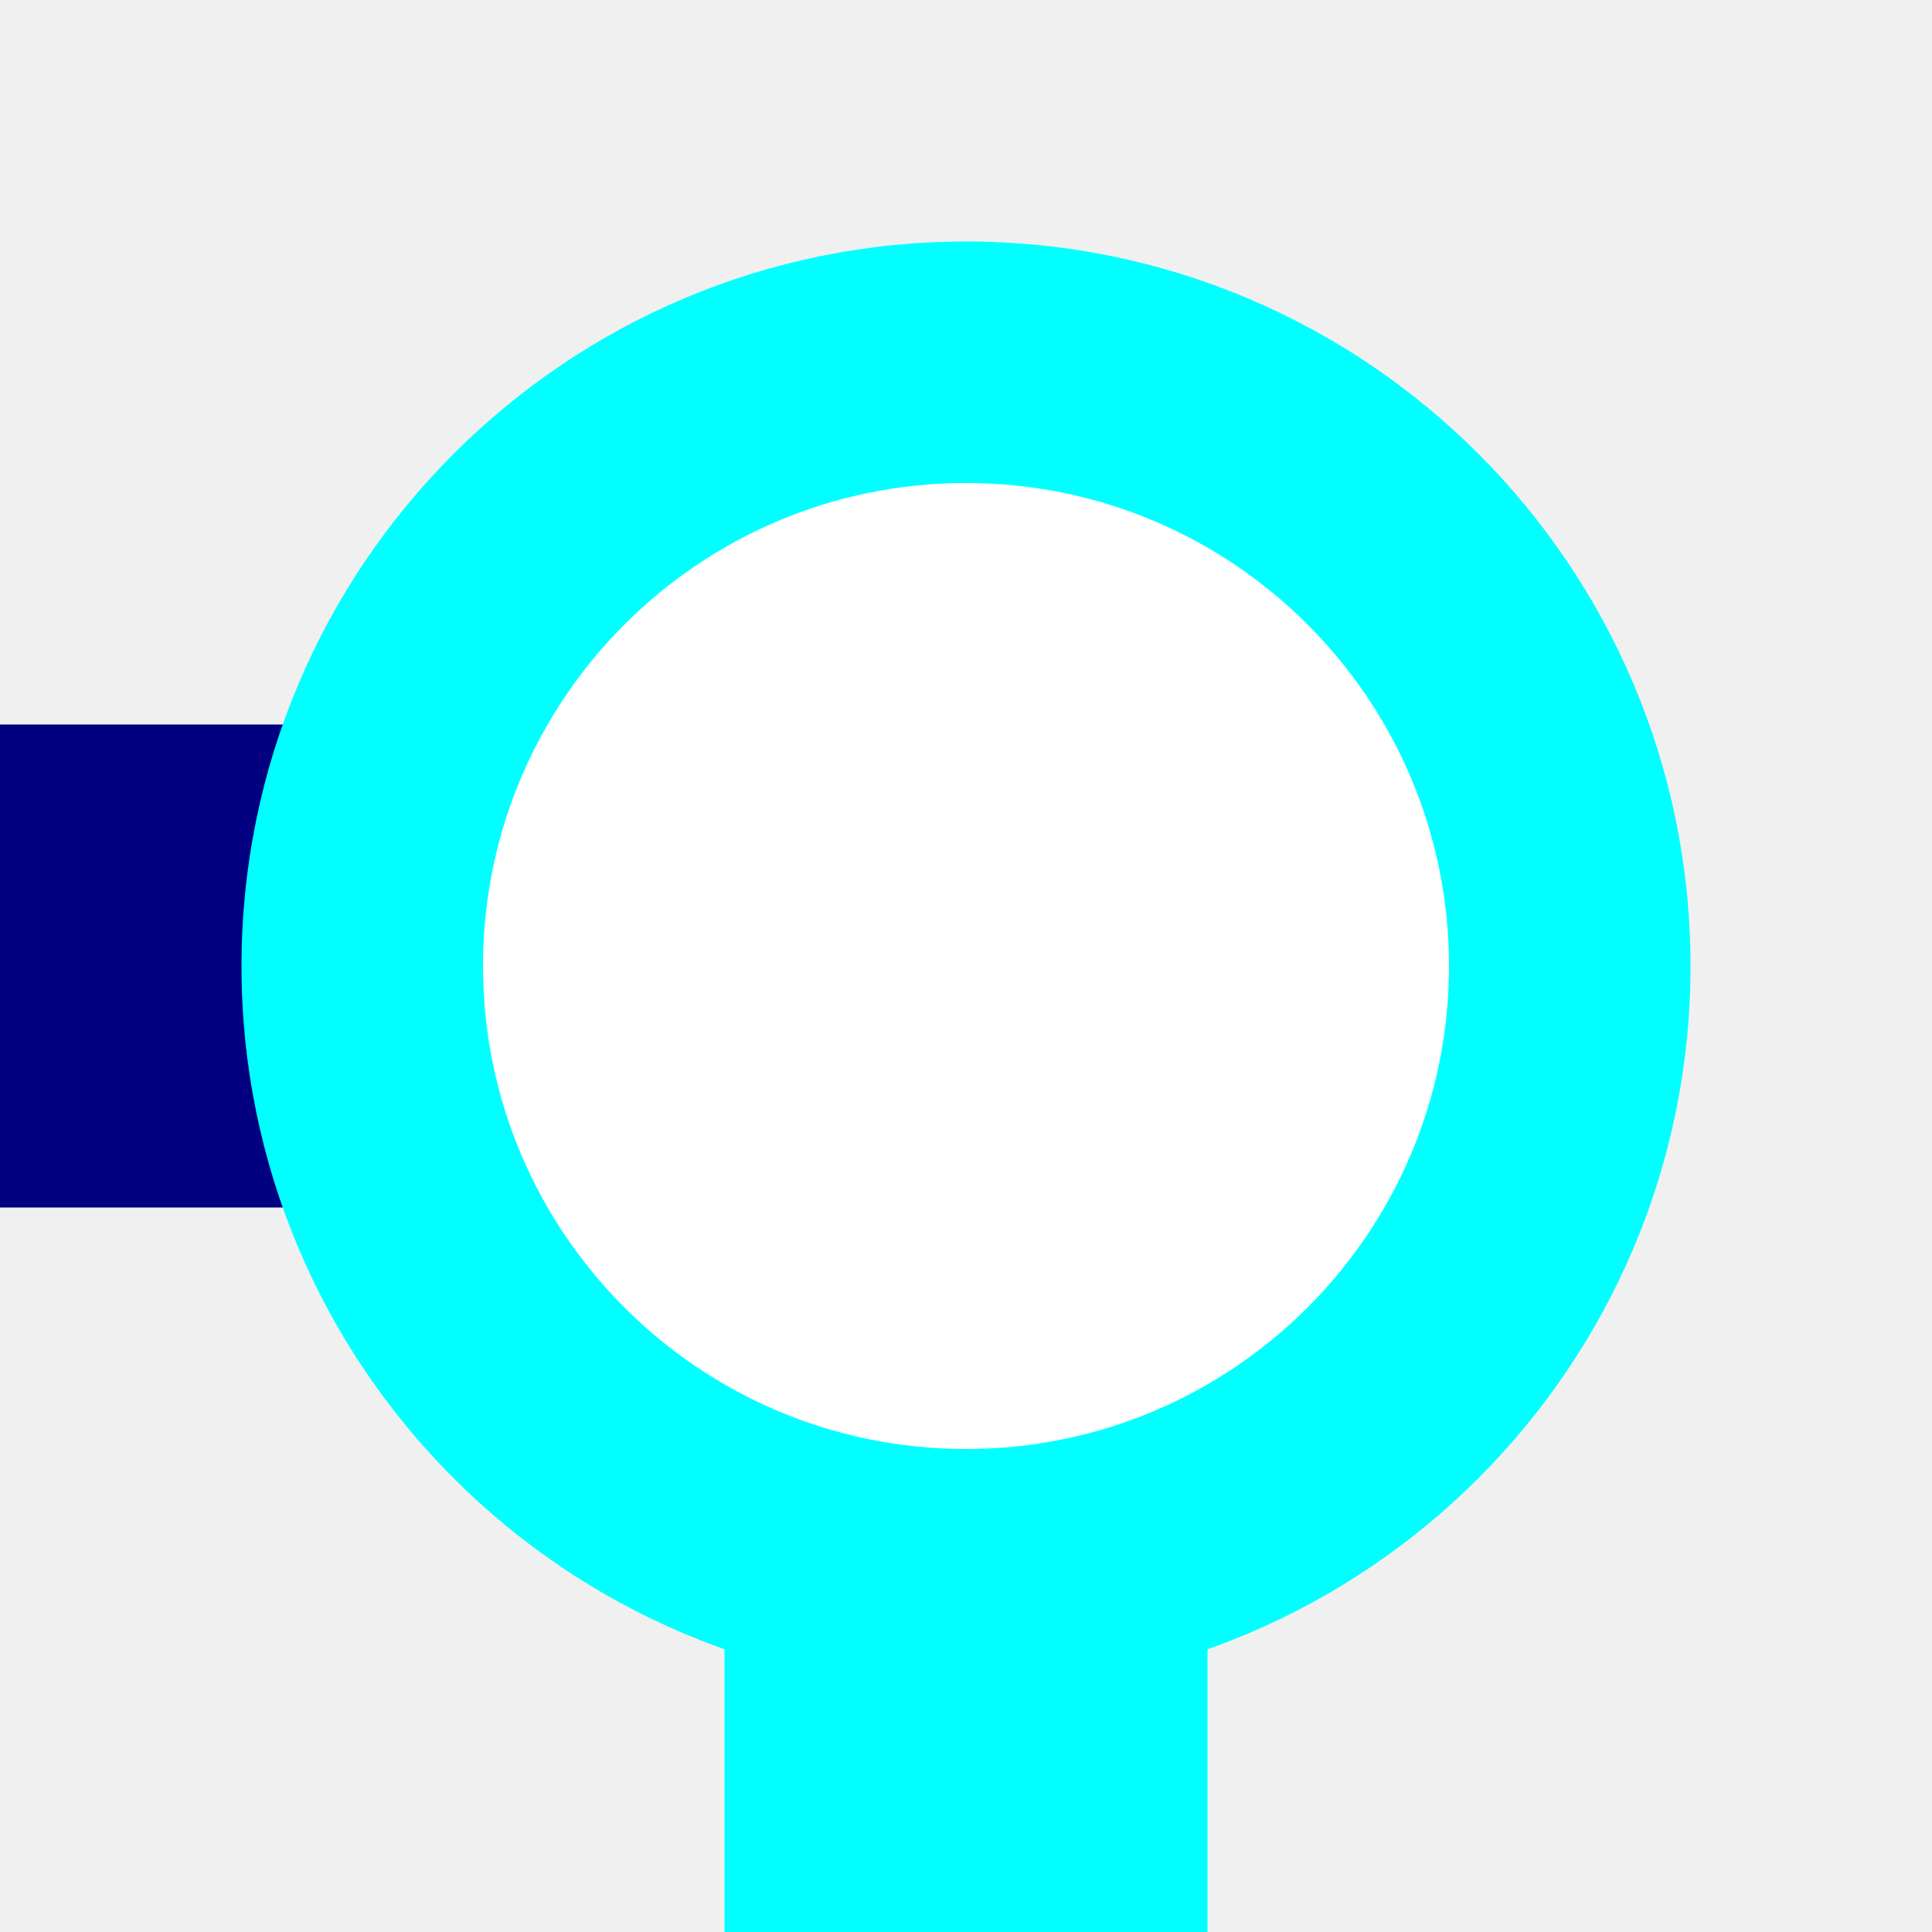
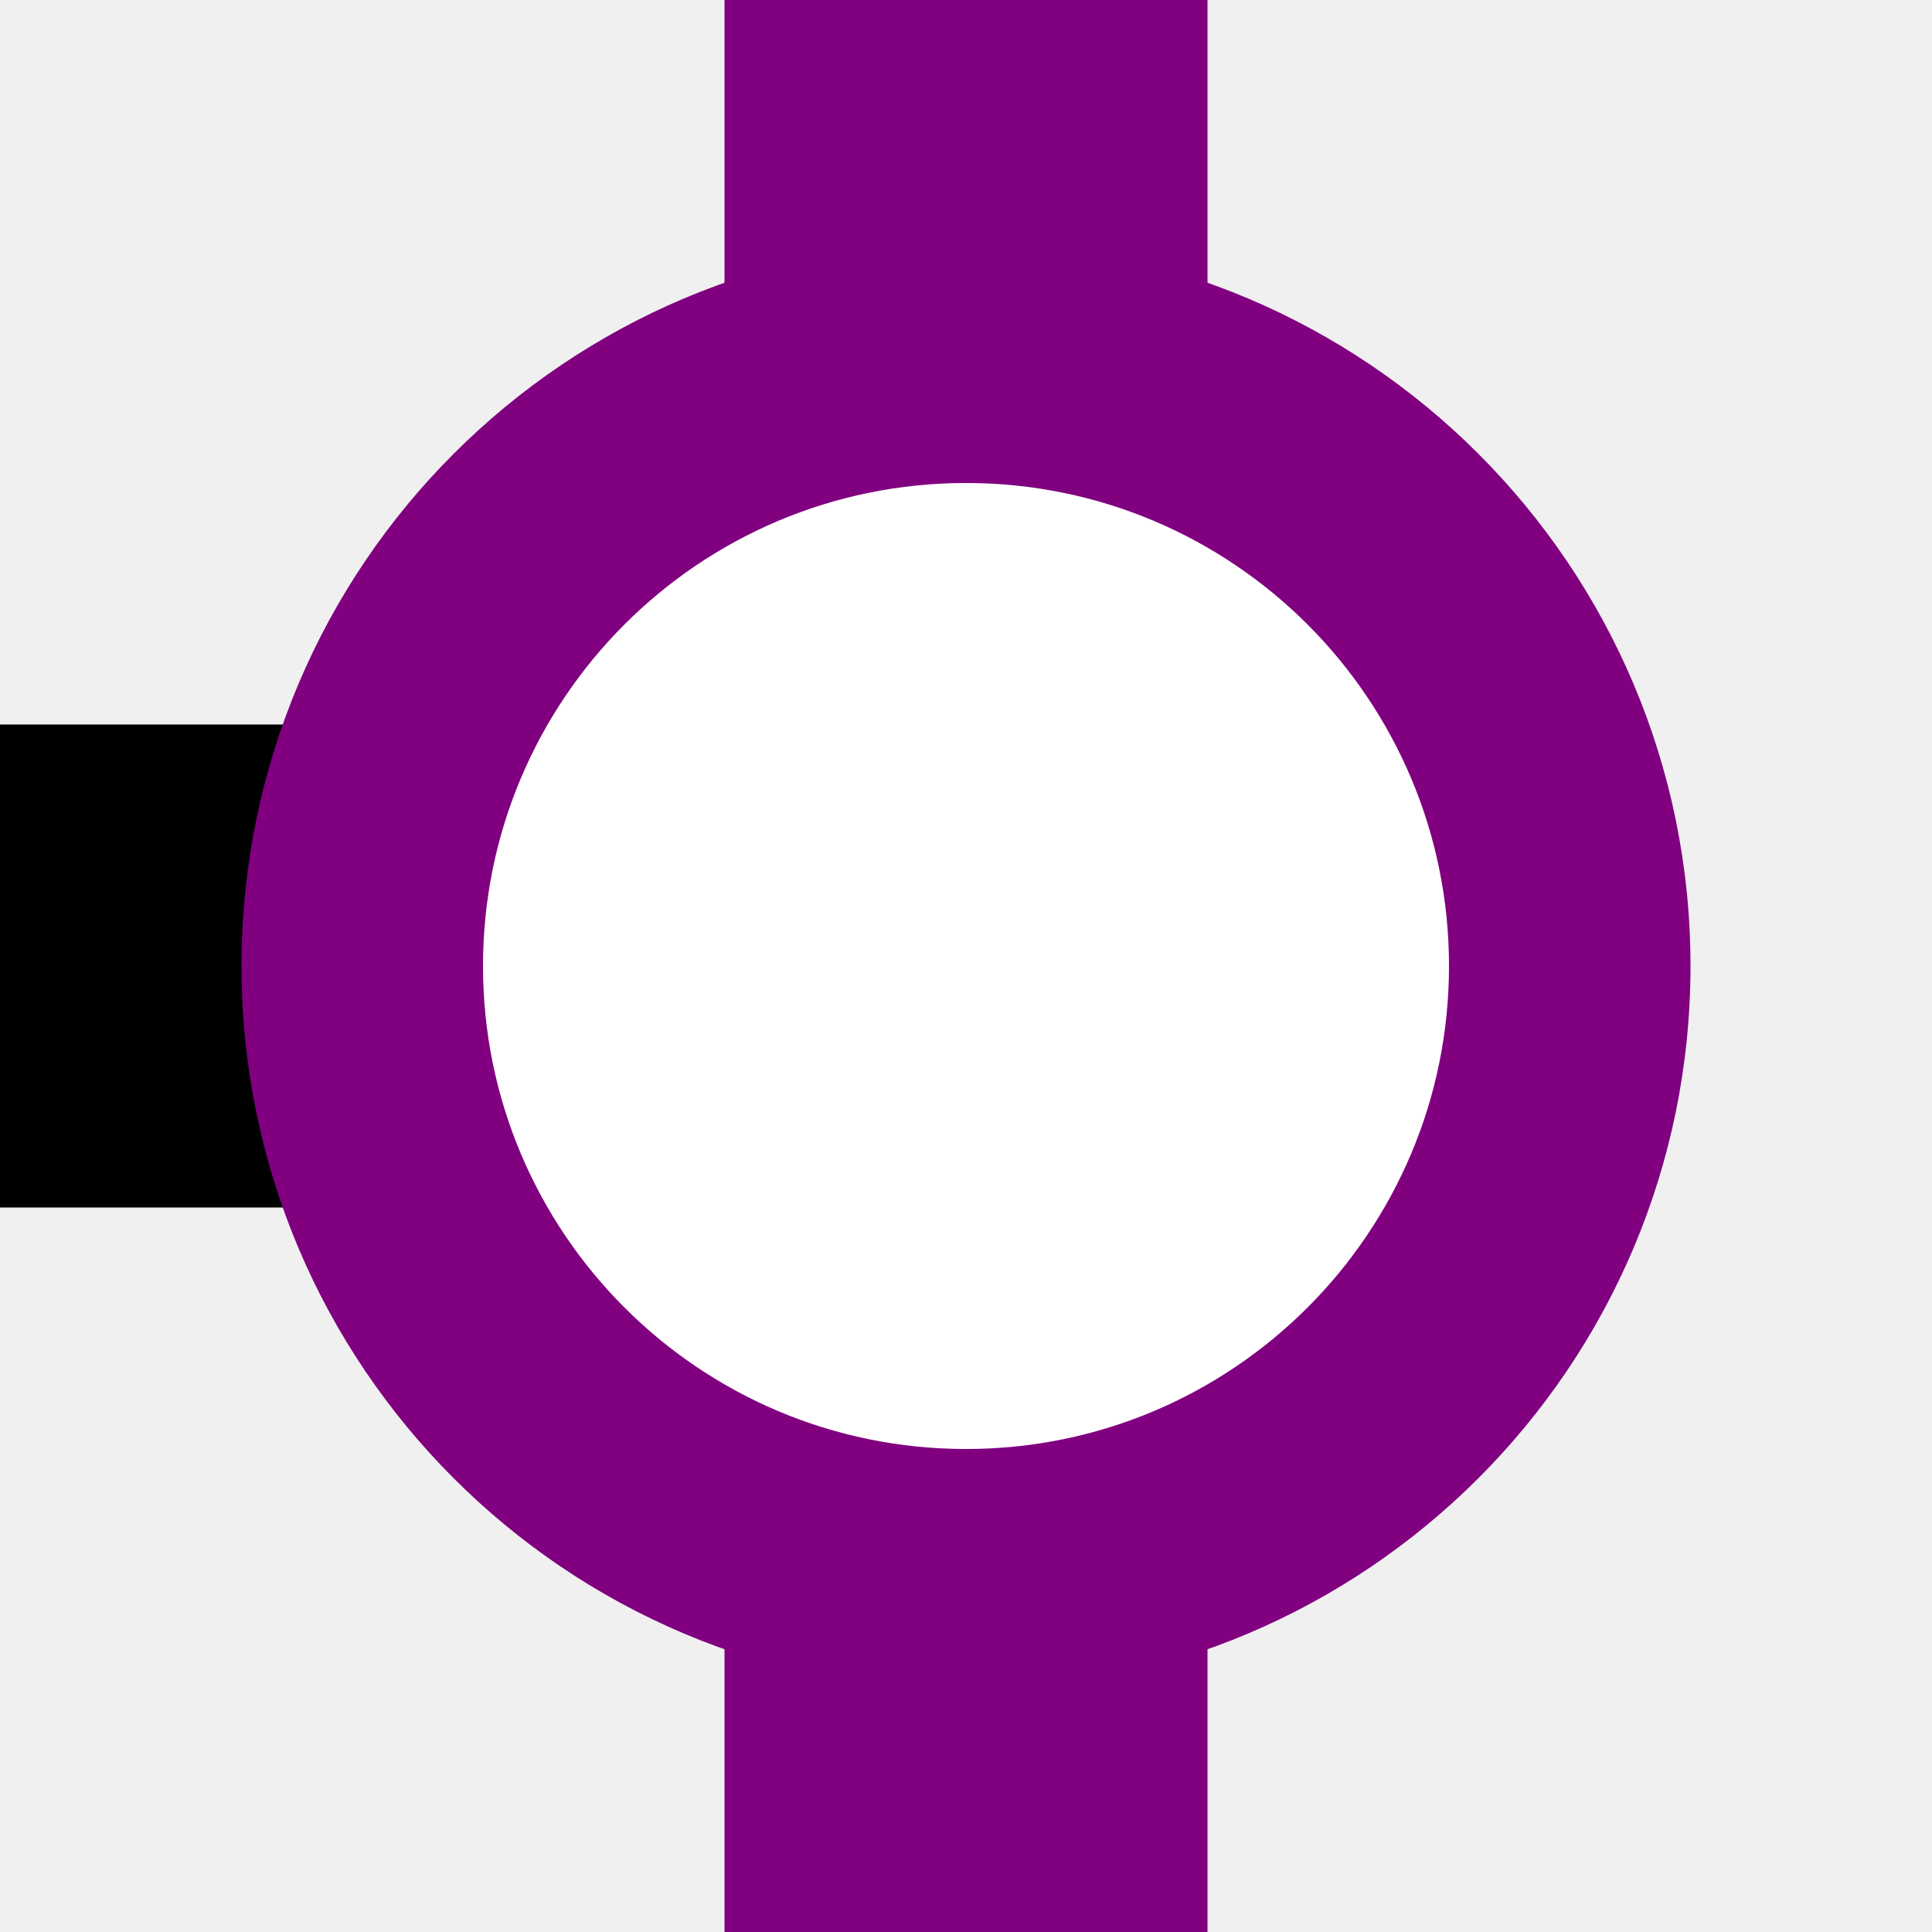
<svg xmlns="http://www.w3.org/2000/svg" version="1.1" id="svg1" width="256" height="256" viewBox="0 0 256 256" xml:space="preserve">
  <defs id="defs1" />
  <g id="g1">
    <rect style="display:none;fill:#d45500;stroke:#800080;stroke-width:0;stroke-linecap:round;stroke-linejoin:round;stroke-dasharray:none" id="rect6" width="80" height="64" x="176" y="96" />
-     <rect style="display:inline;fill:#000080;stroke:#800080;stroke-width:0;stroke-linecap:round;stroke-linejoin:round;stroke-dasharray:none" id="rect5" width="80" height="64" x="0" y="96" />
-     <rect style="display:none;fill:#800080;stroke:#800080;stroke-width:0;stroke-linecap:round;stroke-linejoin:round;stroke-dasharray:none" id="rect2-9" width="256" height="64" x="0" y="96" />
-     <rect style="font-variation-settings:normal;display:inline;opacity:1;vector-effect:none;fill:#00ffff;fill-opacity:1;stroke:#800080;stroke-width:0;stroke-linecap:round;stroke-linejoin:round;stroke-miterlimit:4;stroke-dasharray:none;stroke-dashoffset:0;stroke-opacity:1;-inkscape-stroke:none;stop-color:#000000;stop-opacity:1" id="rect4" width="64" height="80" x="96" y="176" />
+     <rect style="display:inline;fill:#000000;stroke:#800080;stroke-width:0;stroke-linecap:round;stroke-linejoin:round;stroke-dasharray:none" id="rect5" width="80" height="64" x="0" y="96" />
+     <rect style="display:none;fill:#000000;stroke:#800080;stroke-width:0;stroke-linecap:round;stroke-linejoin:round;stroke-dasharray:none" id="rect2-9" width="256" height="64" x="0" y="96" />
+     <rect style="font-variation-settings:normal;display:none;opacity:1;vector-effect:none;fill:#00ffff;fill-opacity:1;stroke:#800080;stroke-width:0;stroke-linecap:round;stroke-linejoin:round;stroke-miterlimit:4;stroke-dasharray:none;stroke-dashoffset:0;stroke-opacity:1;-inkscape-stroke:none;stop-color:#000000;stop-opacity:1" id="rect4" width="64" height="80" x="96" y="176" />
    <rect style="font-variation-settings:normal;display:none;opacity:1;vector-effect:none;fill:#00ff00;fill-opacity:1;stroke:#800080;stroke-width:0;stroke-linecap:round;stroke-linejoin:round;stroke-miterlimit:4;stroke-dasharray:none;stroke-dashoffset:0;stroke-opacity:1;-inkscape-stroke:none;stop-color:#000000;stop-opacity:1" id="rect3" width="64" height="80" x="96" y="0" />
-     <rect style="font-variation-settings:normal;display:none;opacity:1;vector-effect:none;fill:#00ff00;fill-opacity:1;stroke:#ff00ff;stroke-width:0;stroke-linecap:round;stroke-linejoin:round;stroke-miterlimit:4;stroke-dasharray:none;stroke-dashoffset:0;stroke-opacity:1;-inkscape-stroke:none;stop-color:#000000;stop-opacity:1" id="rect2" width="64" height="256" x="96" y="0" />
+     <rect style="font-variation-settings:normal;display:inline;opacity:1;vector-effect:none;fill:#800080;fill-opacity:1;stroke:#ff00ff;stroke-width:0;stroke-linecap:round;stroke-linejoin:round;stroke-miterlimit:4;stroke-dasharray:none;stroke-dashoffset:0;stroke-opacity:1;-inkscape-stroke:none;stop-color:#000000;stop-opacity:1" id="rect2" width="64" height="256" x="96" y="0" />
    <g id="g2" style="display:inline">
-       <ellipse style="display:inline;fill:#00ffff;stroke:#ff00ff;stroke-width:0;stroke-linecap:round;stroke-linejoin:round;stroke-dasharray:none" id="ellipse1" cx="128" cy="128" rx="96" ry="96" />
+       <ellipse style="display:inline;fill:#800080;stroke:#ff00ff;stroke-width:0;stroke-linecap:round;stroke-linejoin:round;stroke-dasharray:none" id="ellipse1" cx="128" cy="128" rx="96" ry="96" />
      <circle style="display:inline;fill:#ffffff;stroke:#ff00ff;stroke-width:0;stroke-linecap:round;stroke-linejoin:round;stroke-dasharray:none" id="path1" cx="128" cy="128" r="64" />
    </g>
-     <circle style="display:none;fill:none;stroke:#d45500;stroke-width:64;stroke-linecap:round;stroke-linejoin:round;stroke-dasharray:none" id="ellipse1-3" cx="0" cy="0" r="128" />
-     <circle style="display:none;fill:none;stroke:#800080;stroke-width:64;stroke-linecap:round;stroke-linejoin:round;stroke-dasharray:none" id="circle6" cx="256" cy="0" r="128" />
+     <path id="ellipse1-3" style="display:none;fill:#d45500;stroke-linecap:round;stroke-linejoin:round" d="M 96,0 C 96,53.398 53.398,96 0,96 v 64 C 87.987,160 160,87.987 160,0 Z" />
+     <path id="circle6" style="display:none;stroke-linecap:round;stroke-linejoin:round" d="m 96,0 c 0,87.987 72.013,160 160,160 V 96 C 202.602,96 160,53.398 160,0 Z" />
  </g>
</svg>
